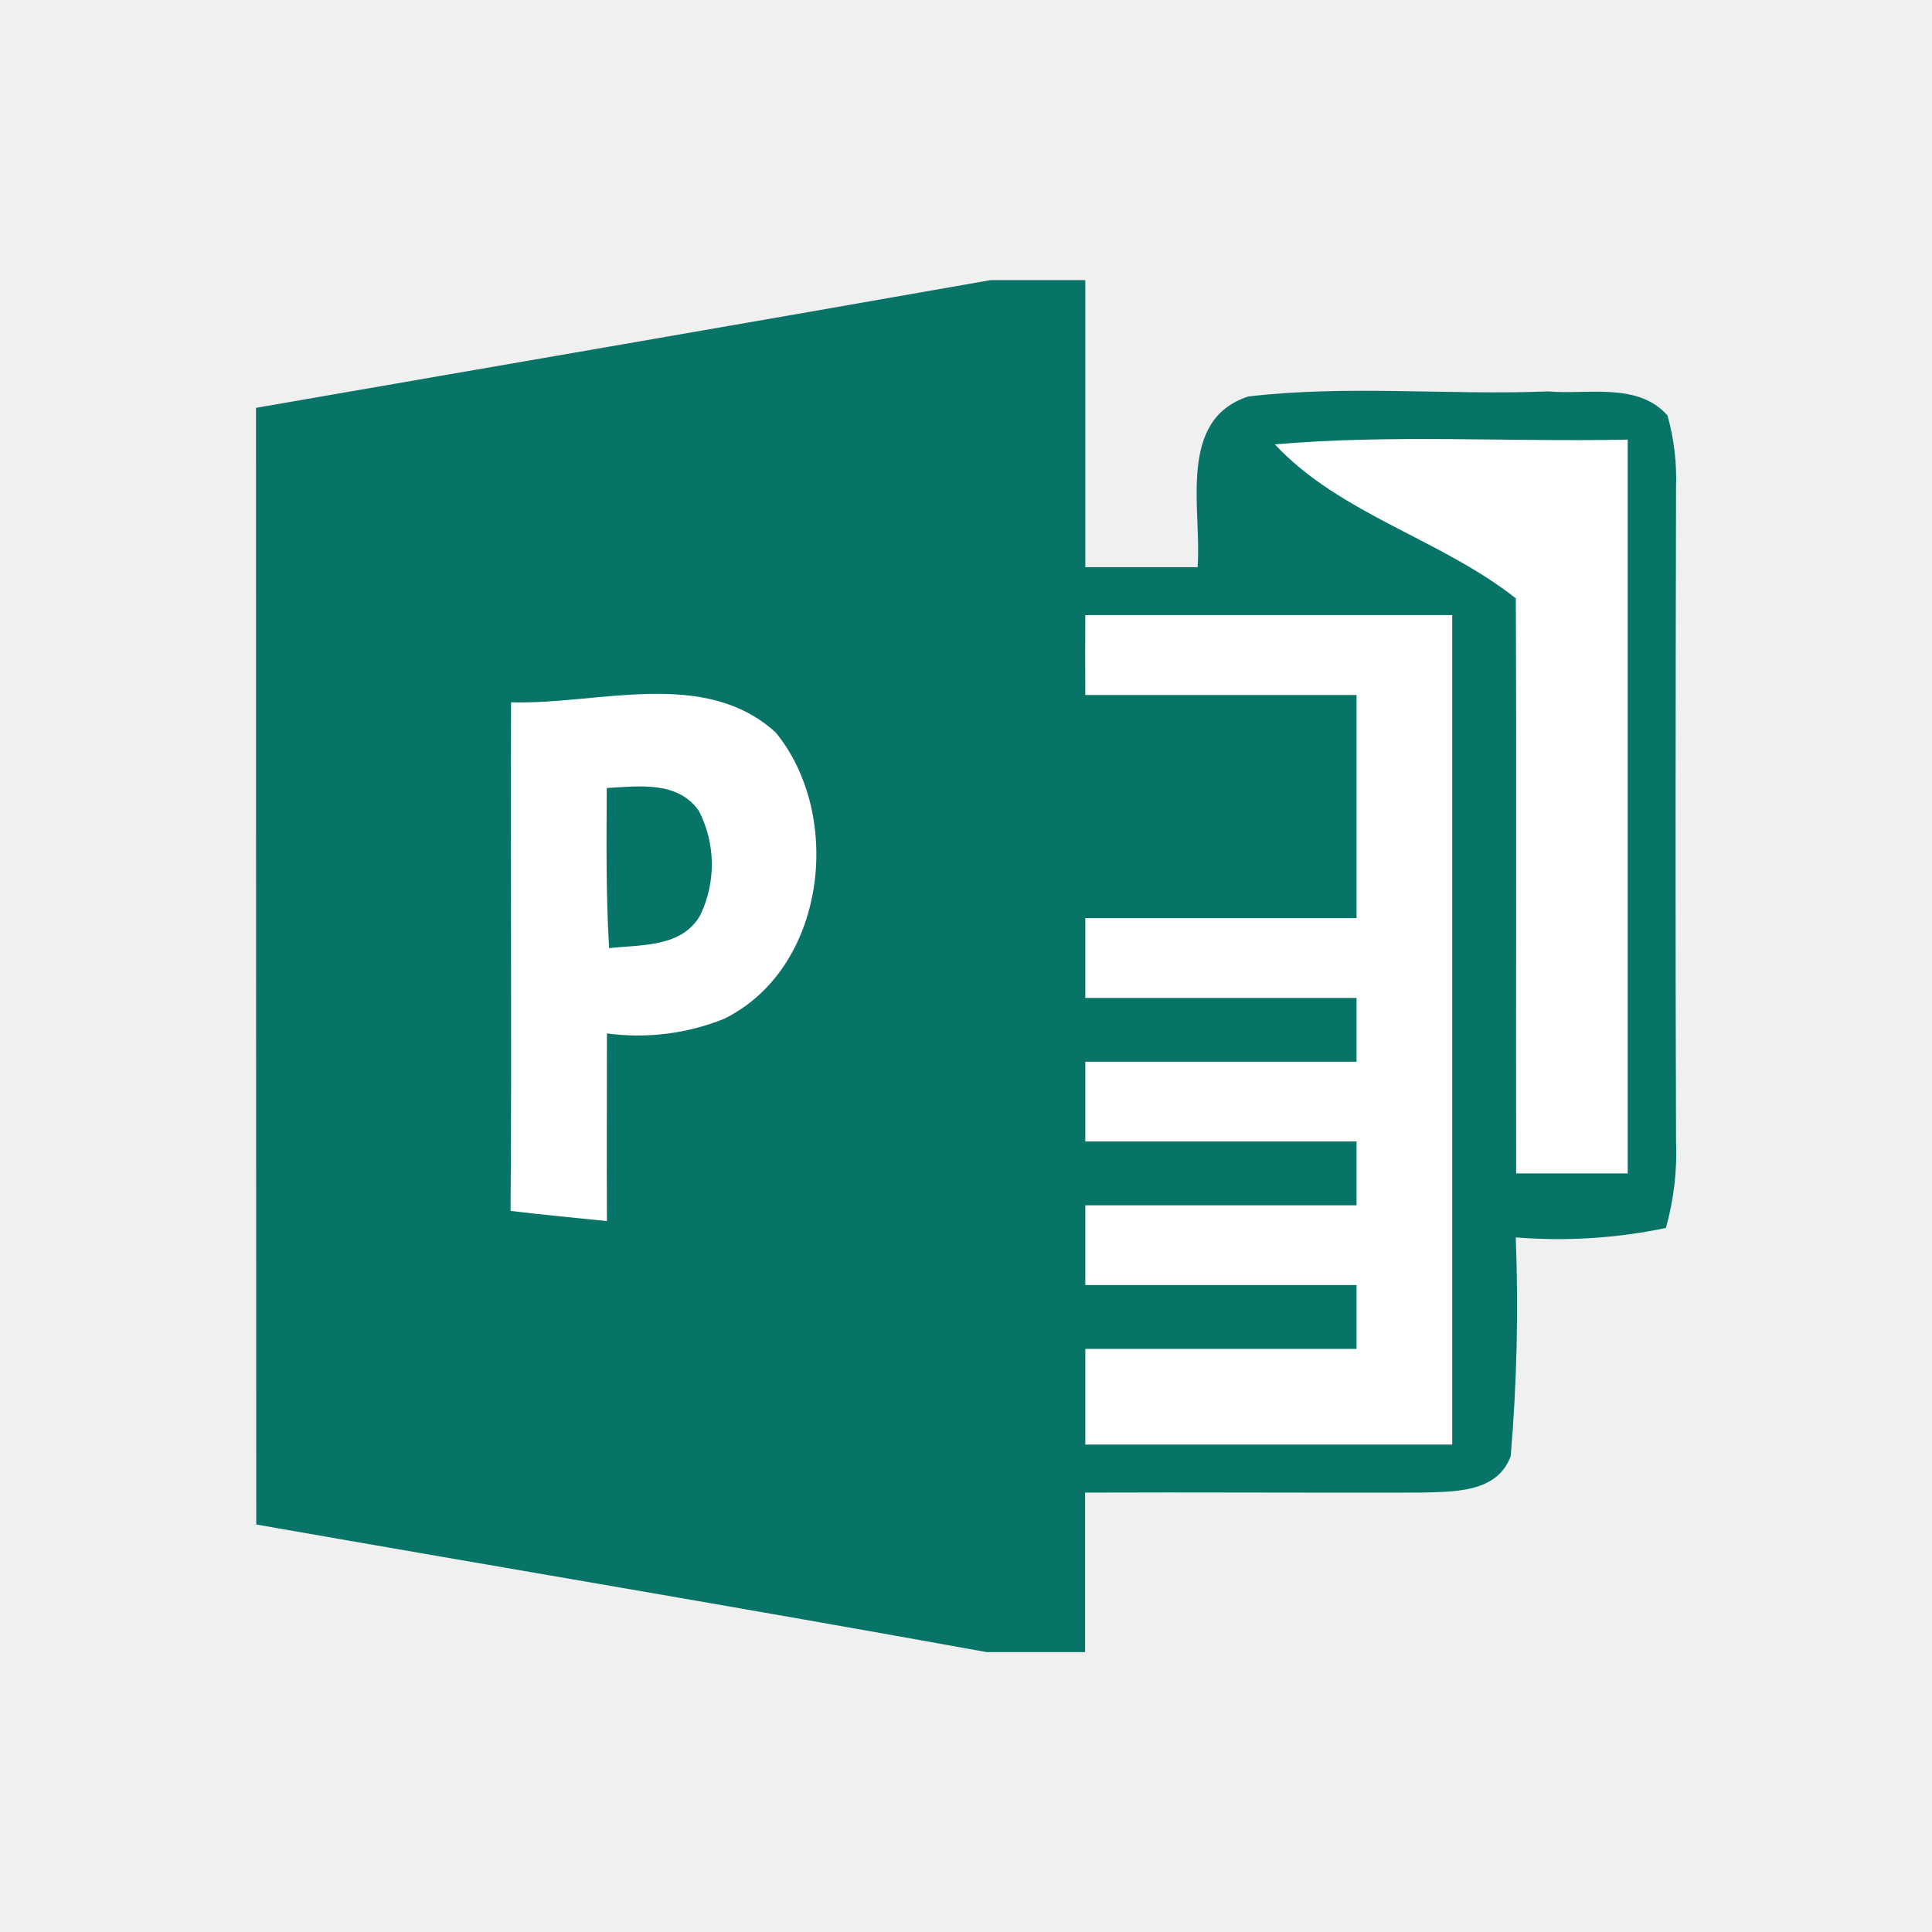
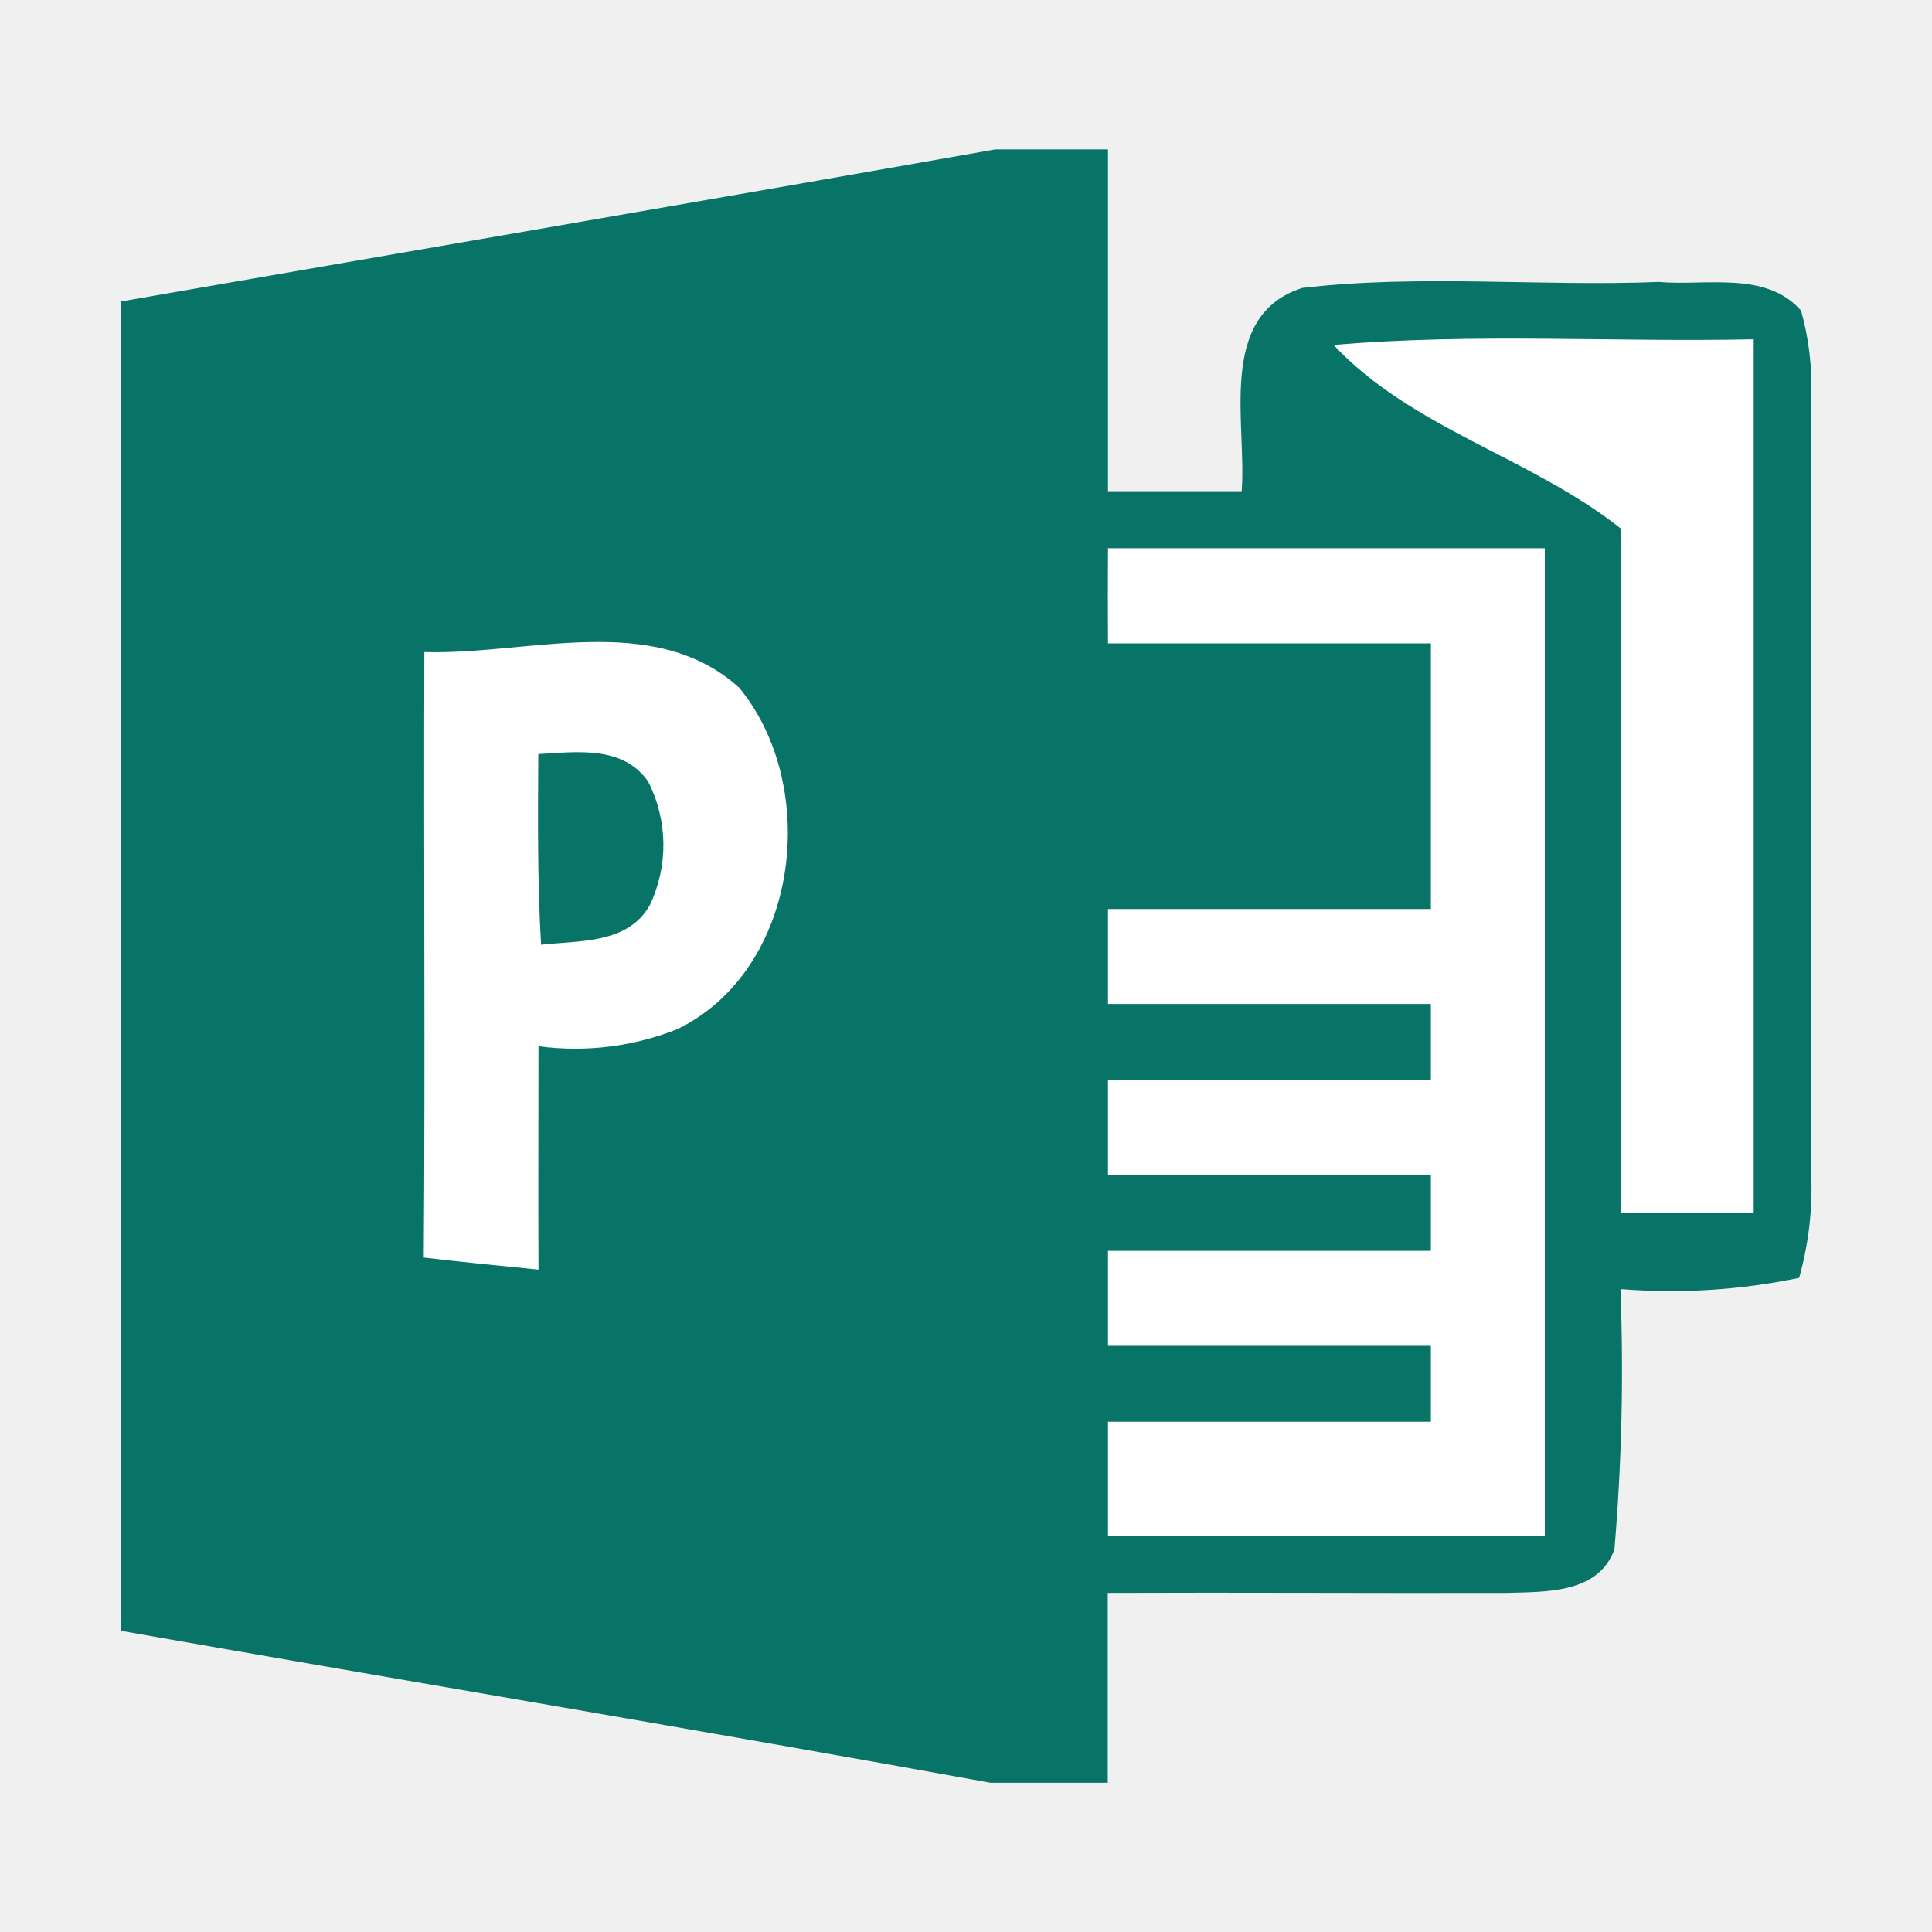
- <svg xmlns="http://www.w3.org/2000/svg" viewBox="-3.048 -3.048 38.095 38.095">
+ <svg xmlns="http://www.w3.org/2000/svg" viewBox="0 0 32 32">
  <path d="M16.484,2.475h1.868V8.136h2.214c.088-1.123-.418-2.906,1-3.366,1.956-.23,3.941-.022,5.91-.1.777.069,1.771-.189,2.356.475A4.665,4.665,0,0,1,30,6.561c-.009,4.3-.016,8.6,0,12.893a5.5,5.5,0,0,1-.2,1.711,10.365,10.365,0,0,1-2.96.186,35.2,35.2,0,0,1-.1,4.312c-.267.736-1.142.7-1.78.72-2.2.006-4.407-.009-6.612,0v3.145H16.405c-4.8-.871-9.6-1.673-14.4-2.516Q2,16,2,4.994C6.827,4.154,11.659,3.327,16.484,2.475Z" style="fill:#077467" />
  <path d="M22.089,5.714c2.312-.2,4.64-.044,6.958-.094V20.089h-2.2c-.006-3.781.009-7.559-.006-11.339C25.36,7.58,23.376,7.092,22.089,5.714Z" style="fill:#fff" />
  <path d="M18.352,9.08h7.235V25.436H18.352q0-.944,0-1.887H23.7c0-.418,0-.84,0-1.258H18.352c0-.525,0-1.047,0-1.573H23.7c0-.418,0-.84,0-1.258H18.352c0-.525,0-1.047,0-1.573H23.7c0-.418,0-.84,0-1.258H18.352c0-.525,0-1.047,0-1.573H23.7v-4.4H18.352C18.349,10.127,18.349,9.605,18.352,9.08Z" style="fill:#fff" />
  <path d="M7.029,10.8c1.714.053,3.8-.692,5.218.594,1.349,1.651.988,4.665-1.022,5.649a4.566,4.566,0,0,1-2.306.286c0,1.233-.006,2.466,0,3.7-.635-.063-1.271-.126-1.9-.2C7.045,17.491,7.016,14.147,7.029,10.8Z" style="fill:#fff" />
  <path d="M8.916,12.49c.623-.035,1.4-.148,1.818.453a2.315,2.315,0,0,1,.028,2.051c-.365.645-1.17.582-1.8.654C8.9,14.6,8.91,13.543,8.916,12.49Z" style="fill:#077467" />
</svg>
